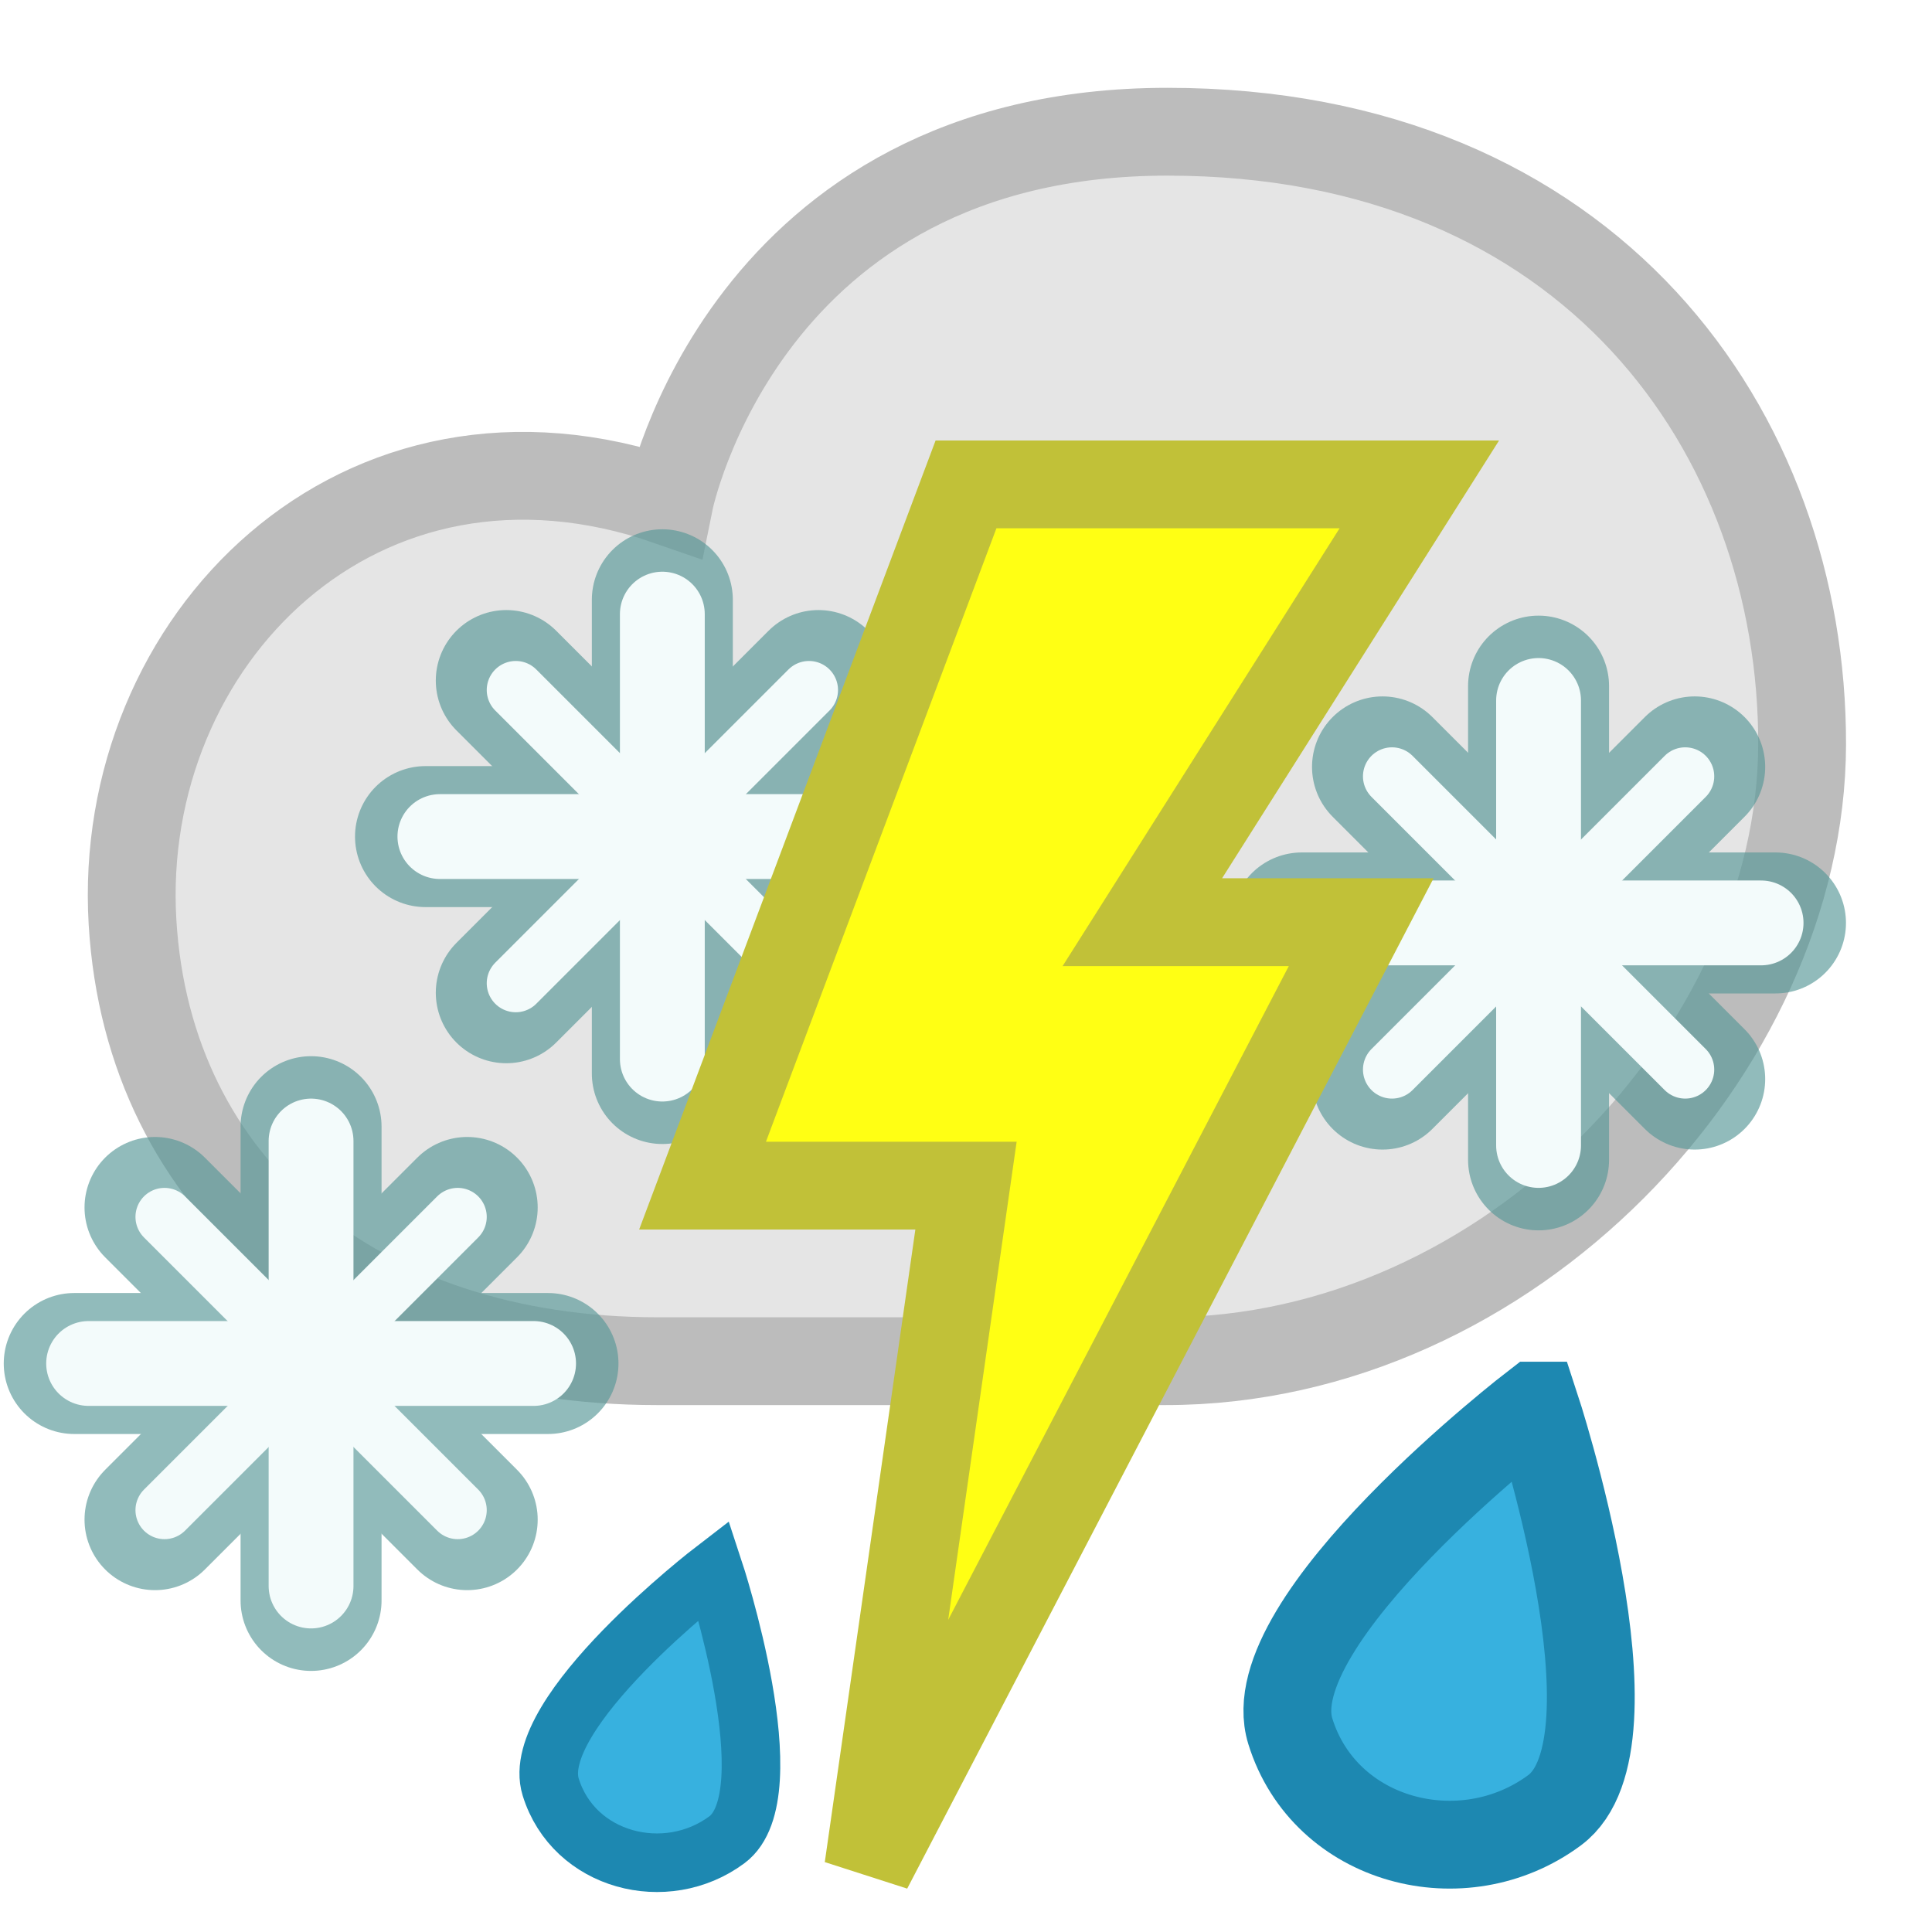
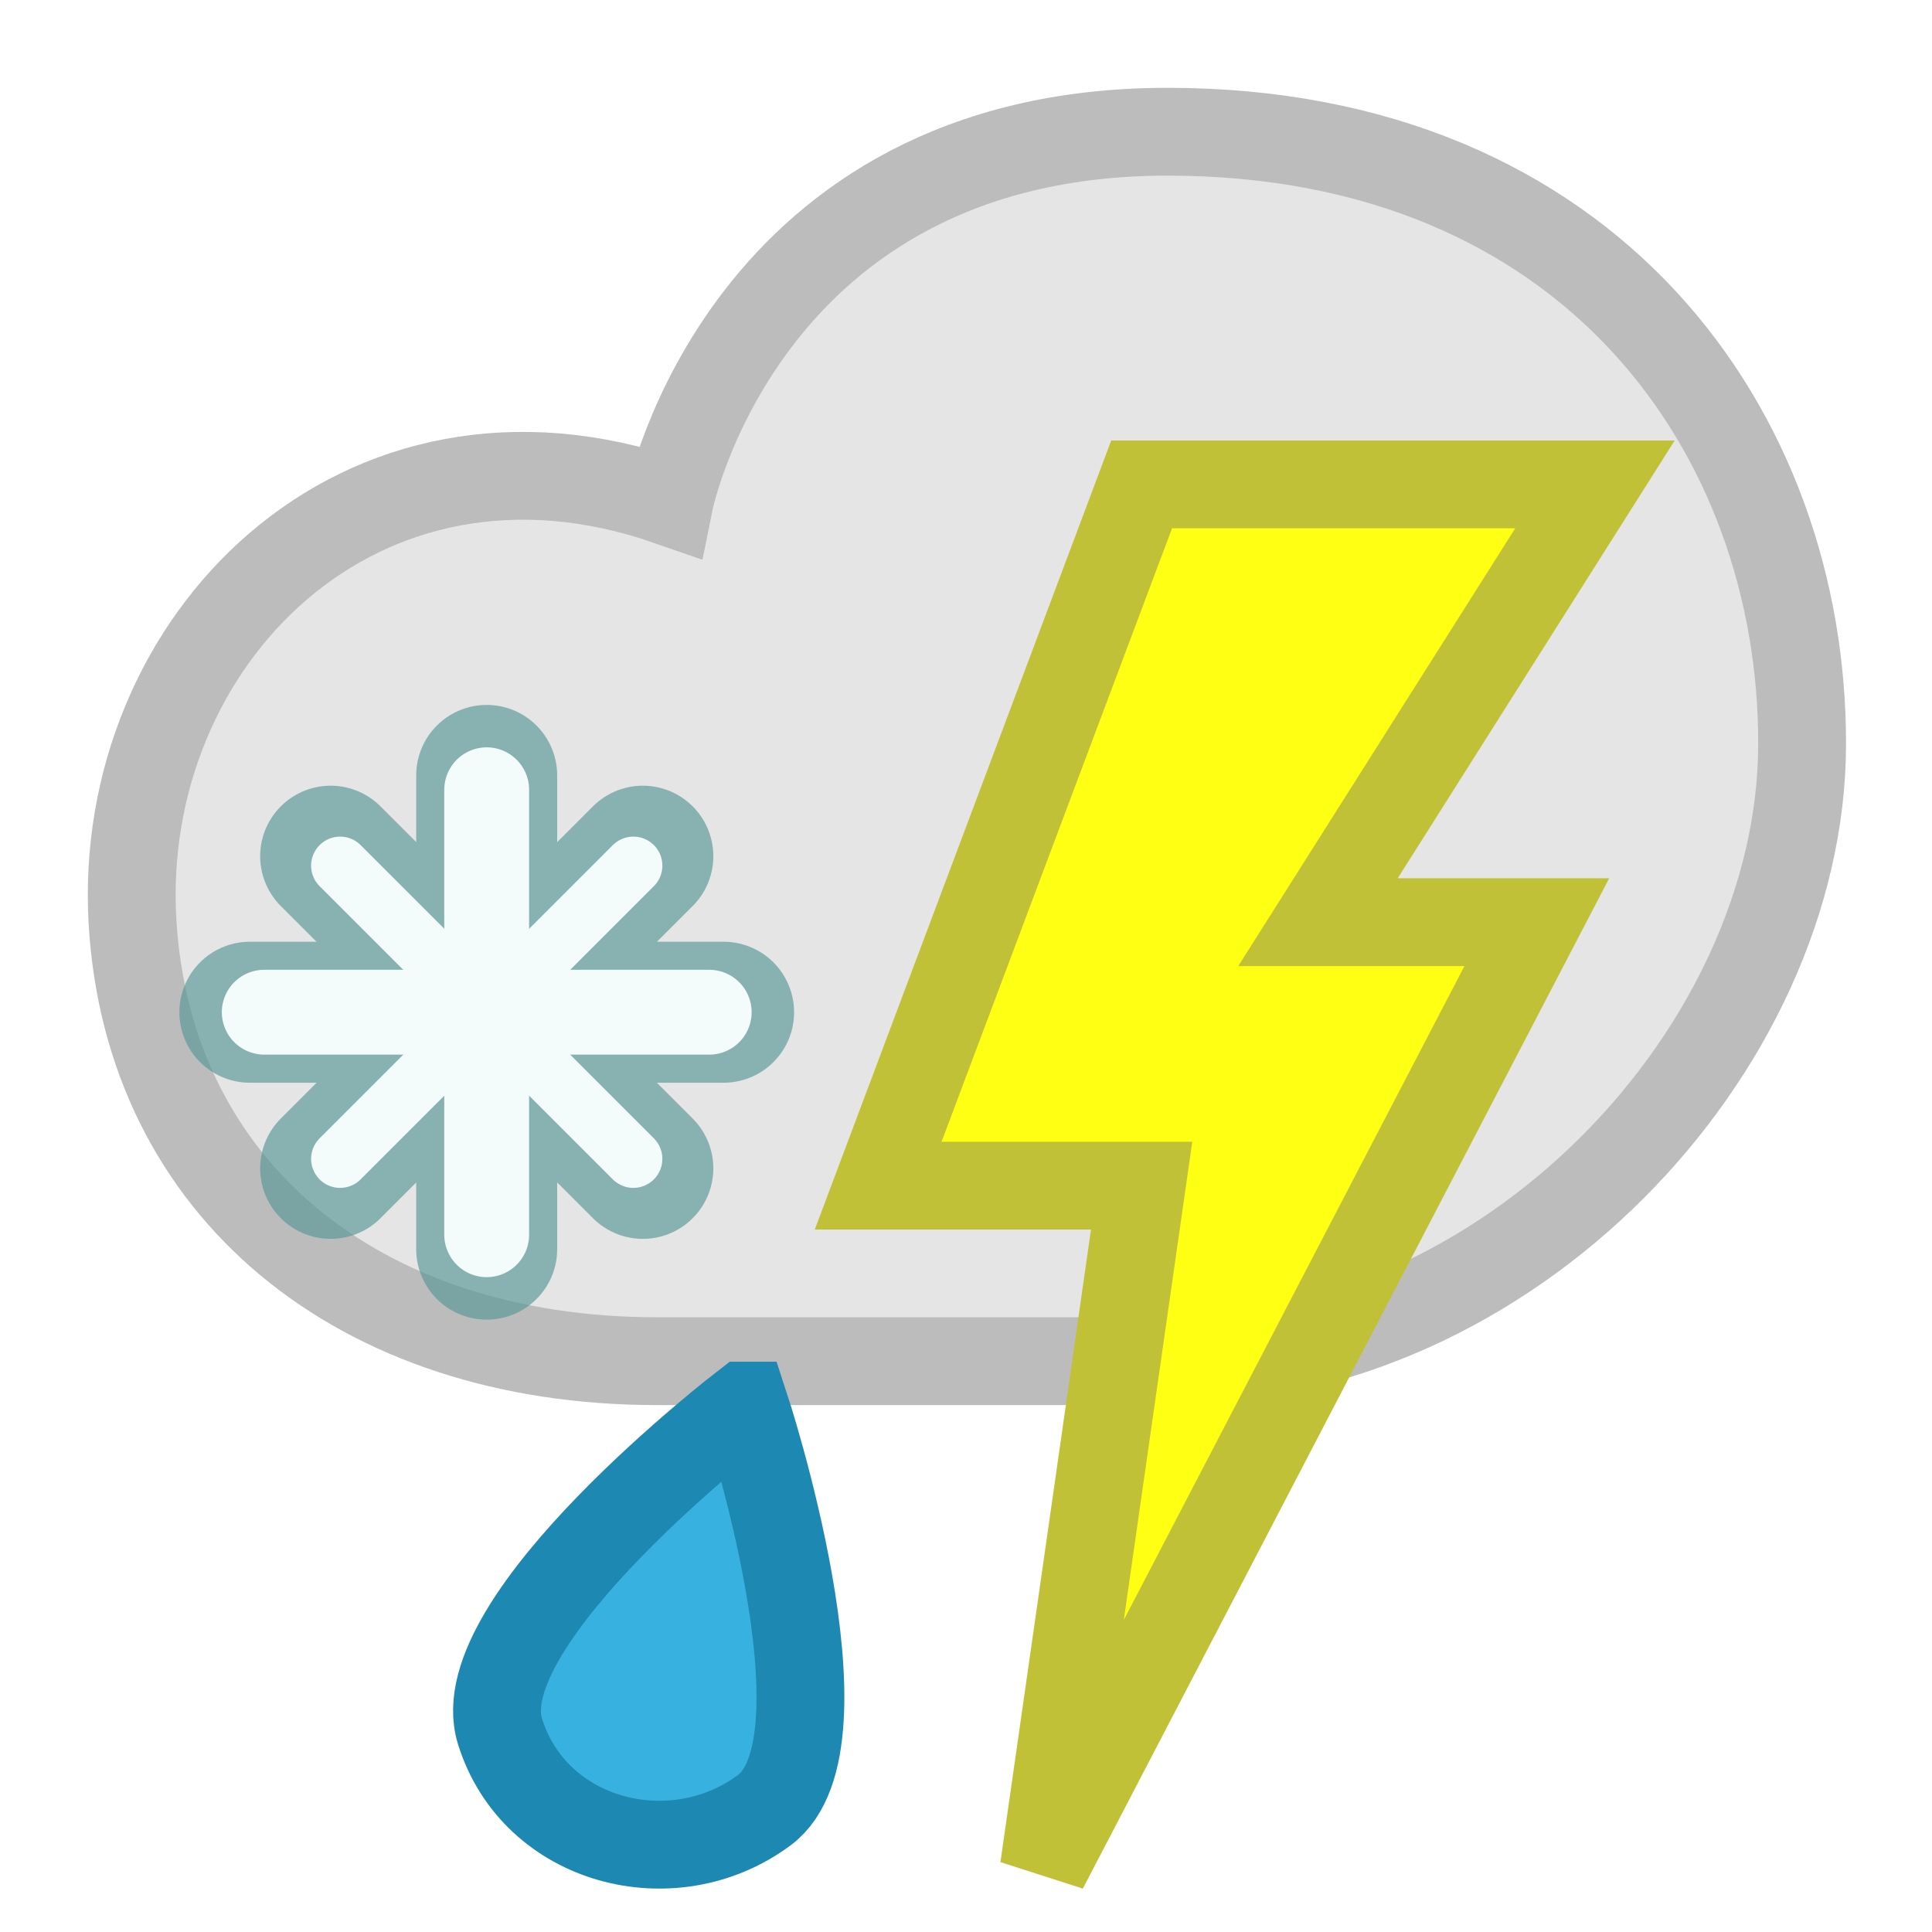
<svg xmlns="http://www.w3.org/2000/svg" width="22" height="22" id="svg3766" version="1.1">
  <defs id="defs3768" />
  <g id="layer1" transform="translate(0,-1030.362)">
    <path style="fill:#e5e5e5;fill-opacity:1;stroke:#bcbcbc;stroke-width:1;stroke-miterlimit:4;stroke-opacity:1;stroke-dasharray:none" d="m 7.481,1045.862 5.791,0 c 3.929,0 7.24,-3.559 7.249,-7.018 0.009,-3.548 -2.403,-6.982 -7.227,-6.982 -4.824,0 -5.672,4.213 -5.672,4.213 -3.53,-1.231 -6.302,1.59 -6.113,4.787 0.18,3.035 2.567,5 5.972,5 z" id="path2985" />
-     <path id="path4343-7" d="m 17.48,1046.368 c 0,0 -3.18,2.442 -2.787,3.708 0.393,1.267 1.967,1.673 3.01,0.899 1.042,-0.774 -0.222,-4.607 -0.222,-4.607 z" style="fill:#37b1df;fill-opacity:1;stroke:#1d88b1;stroke-width:1;stroke-miterlimit:4;stroke-opacity:1;stroke-dasharray:none" />
+     <path id="path4343-7" d="m 8.48,1046.368 c 0,0 -3.18,2.442 -2.787,3.708 0.393,1.267 1.967,1.673 3.01,0.899 1.042,-0.774 -0.222,-4.607 -0.222,-4.607 z" style="fill:#37b1df;fill-opacity:1;stroke:#1d88b1;stroke-width:1;stroke-miterlimit:4;stroke-opacity:1;stroke-dasharray:none" />
    <path style="fill:#37b1df;fill-opacity:1;stroke:#1d88b1;stroke-width:1;stroke-miterlimit:4;stroke-opacity:1;stroke-dasharray:none" d="m -11.595,1046.398 c 0,0 -3.18,2.442 -2.787,3.708 0.393,1.267 1.967,1.673 3.01,0.899 1.042,-0.774 -0.222,-4.607 -0.222,-4.607 z" id="path4345-2" />
-     <g transform="translate(0.5997781,9.848994)" id="g3028">
-       <g style="opacity:0.65;stroke:#569796;stroke-width:1.508;stroke-miterlimit:4;stroke-opacity:1;stroke-dasharray:none" id="g3030" transform="matrix(1.064636,0,0,1.064636,5.209062,-77.64865)">
-         <path style="fill:none;stroke:#569796;stroke-width:1.508;stroke-linecap:round;stroke-linejoin:round;stroke-miterlimit:4;stroke-opacity:1;stroke-dasharray:none" d="m 8.467,1041.362 5.067,0" id="path3032" />
-         <path style="fill:none;stroke:#569796;stroke-width:1.508;stroke-linecap:round;stroke-linejoin:round;stroke-miterlimit:4;stroke-opacity:1;stroke-dasharray:none" d="m 9.331,1039.693 3.339,3.339" id="path3034" />
-         <path id="path3036" d="m 9.331,1043.032 3.339,-3.339" style="fill:none;stroke:#569796;stroke-width:1.508;stroke-linecap:round;stroke-linejoin:round;stroke-miterlimit:4;stroke-opacity:1;stroke-dasharray:none" />
-         <path id="path3038" d="m 11,1043.896 0,-5.067" style="fill:none;stroke:#569796;stroke-width:1.508;stroke-linecap:round;stroke-linejoin:round;stroke-miterlimit:4;stroke-opacity:1;stroke-dasharray:none" />
-       </g>
-       <g id="g3040" transform="translate(5.920055,-10.33955)" style="stroke:#f3fbfb;stroke-opacity:1">
-         <path id="path3042" d="m 8.467,1041.362 5.067,0" style="fill:none;stroke:#f3fbfb;stroke-width:0.966px;stroke-linecap:round;stroke-linejoin:round;stroke-opacity:1" />
-         <path id="path3044" d="m 9.331,1039.693 3.339,3.339" style="fill:none;stroke:#f3fbfb;stroke-width:0.661px;stroke-linecap:round;stroke-linejoin:round;stroke-opacity:1" />
-         <path style="fill:none;stroke:#f3fbfb;stroke-width:0.661px;stroke-linecap:round;stroke-linejoin:round;stroke-opacity:1" d="m 9.331,1043.032 3.339,-3.339" id="path3046" />
-         <path style="fill:none;stroke:#f3fbfb;stroke-width:0.966px;stroke-linecap:round;stroke-linejoin:round;stroke-opacity:1" d="m 11,1043.896 0,-5.067" id="path3048" />
-       </g>
-     </g>
-     <g id="g3016" transform="translate(-13.37795,14.86573)">
-       <g transform="matrix(1.064636,0,0,1.064636,5.209062,-77.64865)" id="g3925" style="opacity:0.65;stroke:#569796;stroke-width:1.508;stroke-miterlimit:4;stroke-opacity:1;stroke-dasharray:none">
-         <path id="path3927" d="m 8.467,1041.362 5.067,0" style="fill:none;stroke:#569796;stroke-width:1.508;stroke-linecap:round;stroke-linejoin:round;stroke-miterlimit:4;stroke-opacity:1;stroke-dasharray:none" />
-         <path id="path3929" d="m 9.331,1039.693 3.339,3.339" style="fill:none;stroke:#569796;stroke-width:1.508;stroke-linecap:round;stroke-linejoin:round;stroke-miterlimit:4;stroke-opacity:1;stroke-dasharray:none" />
-         <path style="fill:none;stroke:#569796;stroke-width:1.508;stroke-linecap:round;stroke-linejoin:round;stroke-miterlimit:4;stroke-opacity:1;stroke-dasharray:none" d="m 9.331,1043.032 3.339,-3.339" id="path3931" />
-         <path style="fill:none;stroke:#569796;stroke-width:1.508;stroke-linecap:round;stroke-linejoin:round;stroke-miterlimit:4;stroke-opacity:1;stroke-dasharray:none" d="m 11,1043.896 0,-5.067" id="path3933" />
-       </g>
-       <g style="stroke:#f3fbfb;stroke-opacity:1" transform="translate(5.920055,-10.33955)" id="g3935">
-         <path style="fill:none;stroke:#f3fbfb;stroke-width:0.966px;stroke-linecap:round;stroke-linejoin:round;stroke-opacity:1" d="m 8.467,1041.362 5.067,0" id="path3937" />
-         <path style="fill:none;stroke:#f3fbfb;stroke-width:0.661px;stroke-linecap:round;stroke-linejoin:round;stroke-opacity:1" d="m 9.331,1039.693 3.339,3.339" id="path3939" />
-         <path id="path3941" d="m 9.331,1043.032 3.339,-3.339" style="fill:none;stroke:#f3fbfb;stroke-width:0.661px;stroke-linecap:round;stroke-linejoin:round;stroke-opacity:1" />
-         <path id="path3943" d="m 11,1043.896 0,-5.067" style="fill:none;stroke:#f3fbfb;stroke-width:0.966px;stroke-linecap:round;stroke-linejoin:round;stroke-opacity:1" />
-       </g>
-     </g>
-     <g transform="translate(-9.377948,8.865726)" id="g3069">
+     <g transform="translate(-11.37805,10.86573)" id="g3069">
      <g style="opacity:0.65;stroke:#569796;stroke-width:1.508;stroke-miterlimit:4;stroke-opacity:1;stroke-dasharray:none" id="g3071" transform="matrix(1.064636,0,0,1.064636,5.209062,-77.64865)">
        <path style="fill:none;stroke:#569796;stroke-width:1.508;stroke-linecap:round;stroke-linejoin:round;stroke-miterlimit:4;stroke-opacity:1;stroke-dasharray:none" d="m 8.467,1041.362 5.067,0" id="path3073" />
        <path style="fill:none;stroke:#569796;stroke-width:1.508;stroke-linecap:round;stroke-linejoin:round;stroke-miterlimit:4;stroke-opacity:1;stroke-dasharray:none" d="m 9.331,1039.693 3.339,3.339" id="path3075" />
        <path id="path3077" d="m 9.331,1043.032 3.339,-3.339" style="fill:none;stroke:#569796;stroke-width:1.508;stroke-linecap:round;stroke-linejoin:round;stroke-miterlimit:4;stroke-opacity:1;stroke-dasharray:none" />
        <path id="path3079" d="m 11,1043.896 0,-5.067" style="fill:none;stroke:#569796;stroke-width:1.508;stroke-linecap:round;stroke-linejoin:round;stroke-miterlimit:4;stroke-opacity:1;stroke-dasharray:none" />
      </g>
      <g id="g3081" transform="translate(5.920055,-10.33955)" style="stroke:#f3fbfb;stroke-opacity:1">
        <path id="path3083" d="m 8.467,1041.362 5.067,0" style="fill:none;stroke:#f3fbfb;stroke-width:0.966px;stroke-linecap:round;stroke-linejoin:round;stroke-opacity:1" />
        <path id="path3085" d="m 9.331,1039.693 3.339,3.339" style="fill:none;stroke:#f3fbfb;stroke-width:0.661px;stroke-linecap:round;stroke-linejoin:round;stroke-opacity:1" />
        <path style="fill:none;stroke:#f3fbfb;stroke-width:0.661px;stroke-linecap:round;stroke-linejoin:round;stroke-opacity:1" d="m 9.331,1043.032 3.339,-3.339" id="path3087" />
        <path style="fill:none;stroke:#f3fbfb;stroke-width:0.966px;stroke-linecap:round;stroke-linejoin:round;stroke-opacity:1" d="m 11,1043.896 0,-5.067" id="path3089" />
      </g>
    </g>
-     <path style="fill:#ffff14;fill-opacity:1;stroke:#c1c138;stroke-width:1;stroke-miterlimit:4;stroke-opacity:1;stroke-dasharray:none;opacity:1" d="m 11,1035.878 -3,7.985 3,0 -1.113,7.774 5.613,-10.774 -2.492,0 3.154,-4.985 z" id="path3754" />
+     <path style="fill:#ffff14;fill-opacity:1;stroke:#c1c138;stroke-width:1;stroke-miterlimit:4;stroke-opacity:1;stroke-dasharray:none" d="m 13,1035.878 -3,7.985 3,0 -1.113,7.774 5.613,-10.774 -2.492,0 3.154,-4.985 z" id="path3754" />
    <path id="path4343" d="m -12.869,1031.537 c 0,0 -3.18,2.442 -2.787,3.708 0.393,1.267 1.967,1.673 3.01,0.899 1.042,-0.774 -0.222,-4.607 -0.222,-4.607 z" style="fill:#37b1df;fill-opacity:1;stroke:#1d88b1;stroke-width:1;stroke-miterlimit:4;stroke-opacity:1;stroke-dasharray:none" />
-     <path style="fill:#37b1df;fill-opacity:1;stroke:#1d88b1;stroke-width:0.667;stroke-miterlimit:4;stroke-opacity:1;stroke-dasharray:none" d="m 8.129,1048.24 c 0,0 -2.12,1.628 -1.858,2.472 0.262,0.845 1.312,1.115 2.006,0.6 0.695,-0.516 -0.148,-3.072 -0.148,-3.072 z" id="path4345" />
    <path id="path4347" d="m -8.047,1034.877 c 0,0 -3.18,2.442 -2.787,3.708 0.393,1.267 1.967,1.673 3.01,0.899 1.042,-0.774 -0.222,-4.607 -0.222,-4.607 z" style="fill:#37b1df;fill-opacity:1;stroke:#1d88b1;stroke-width:1;stroke-miterlimit:4;stroke-opacity:1;stroke-dasharray:none" />
  </g>
</svg>
